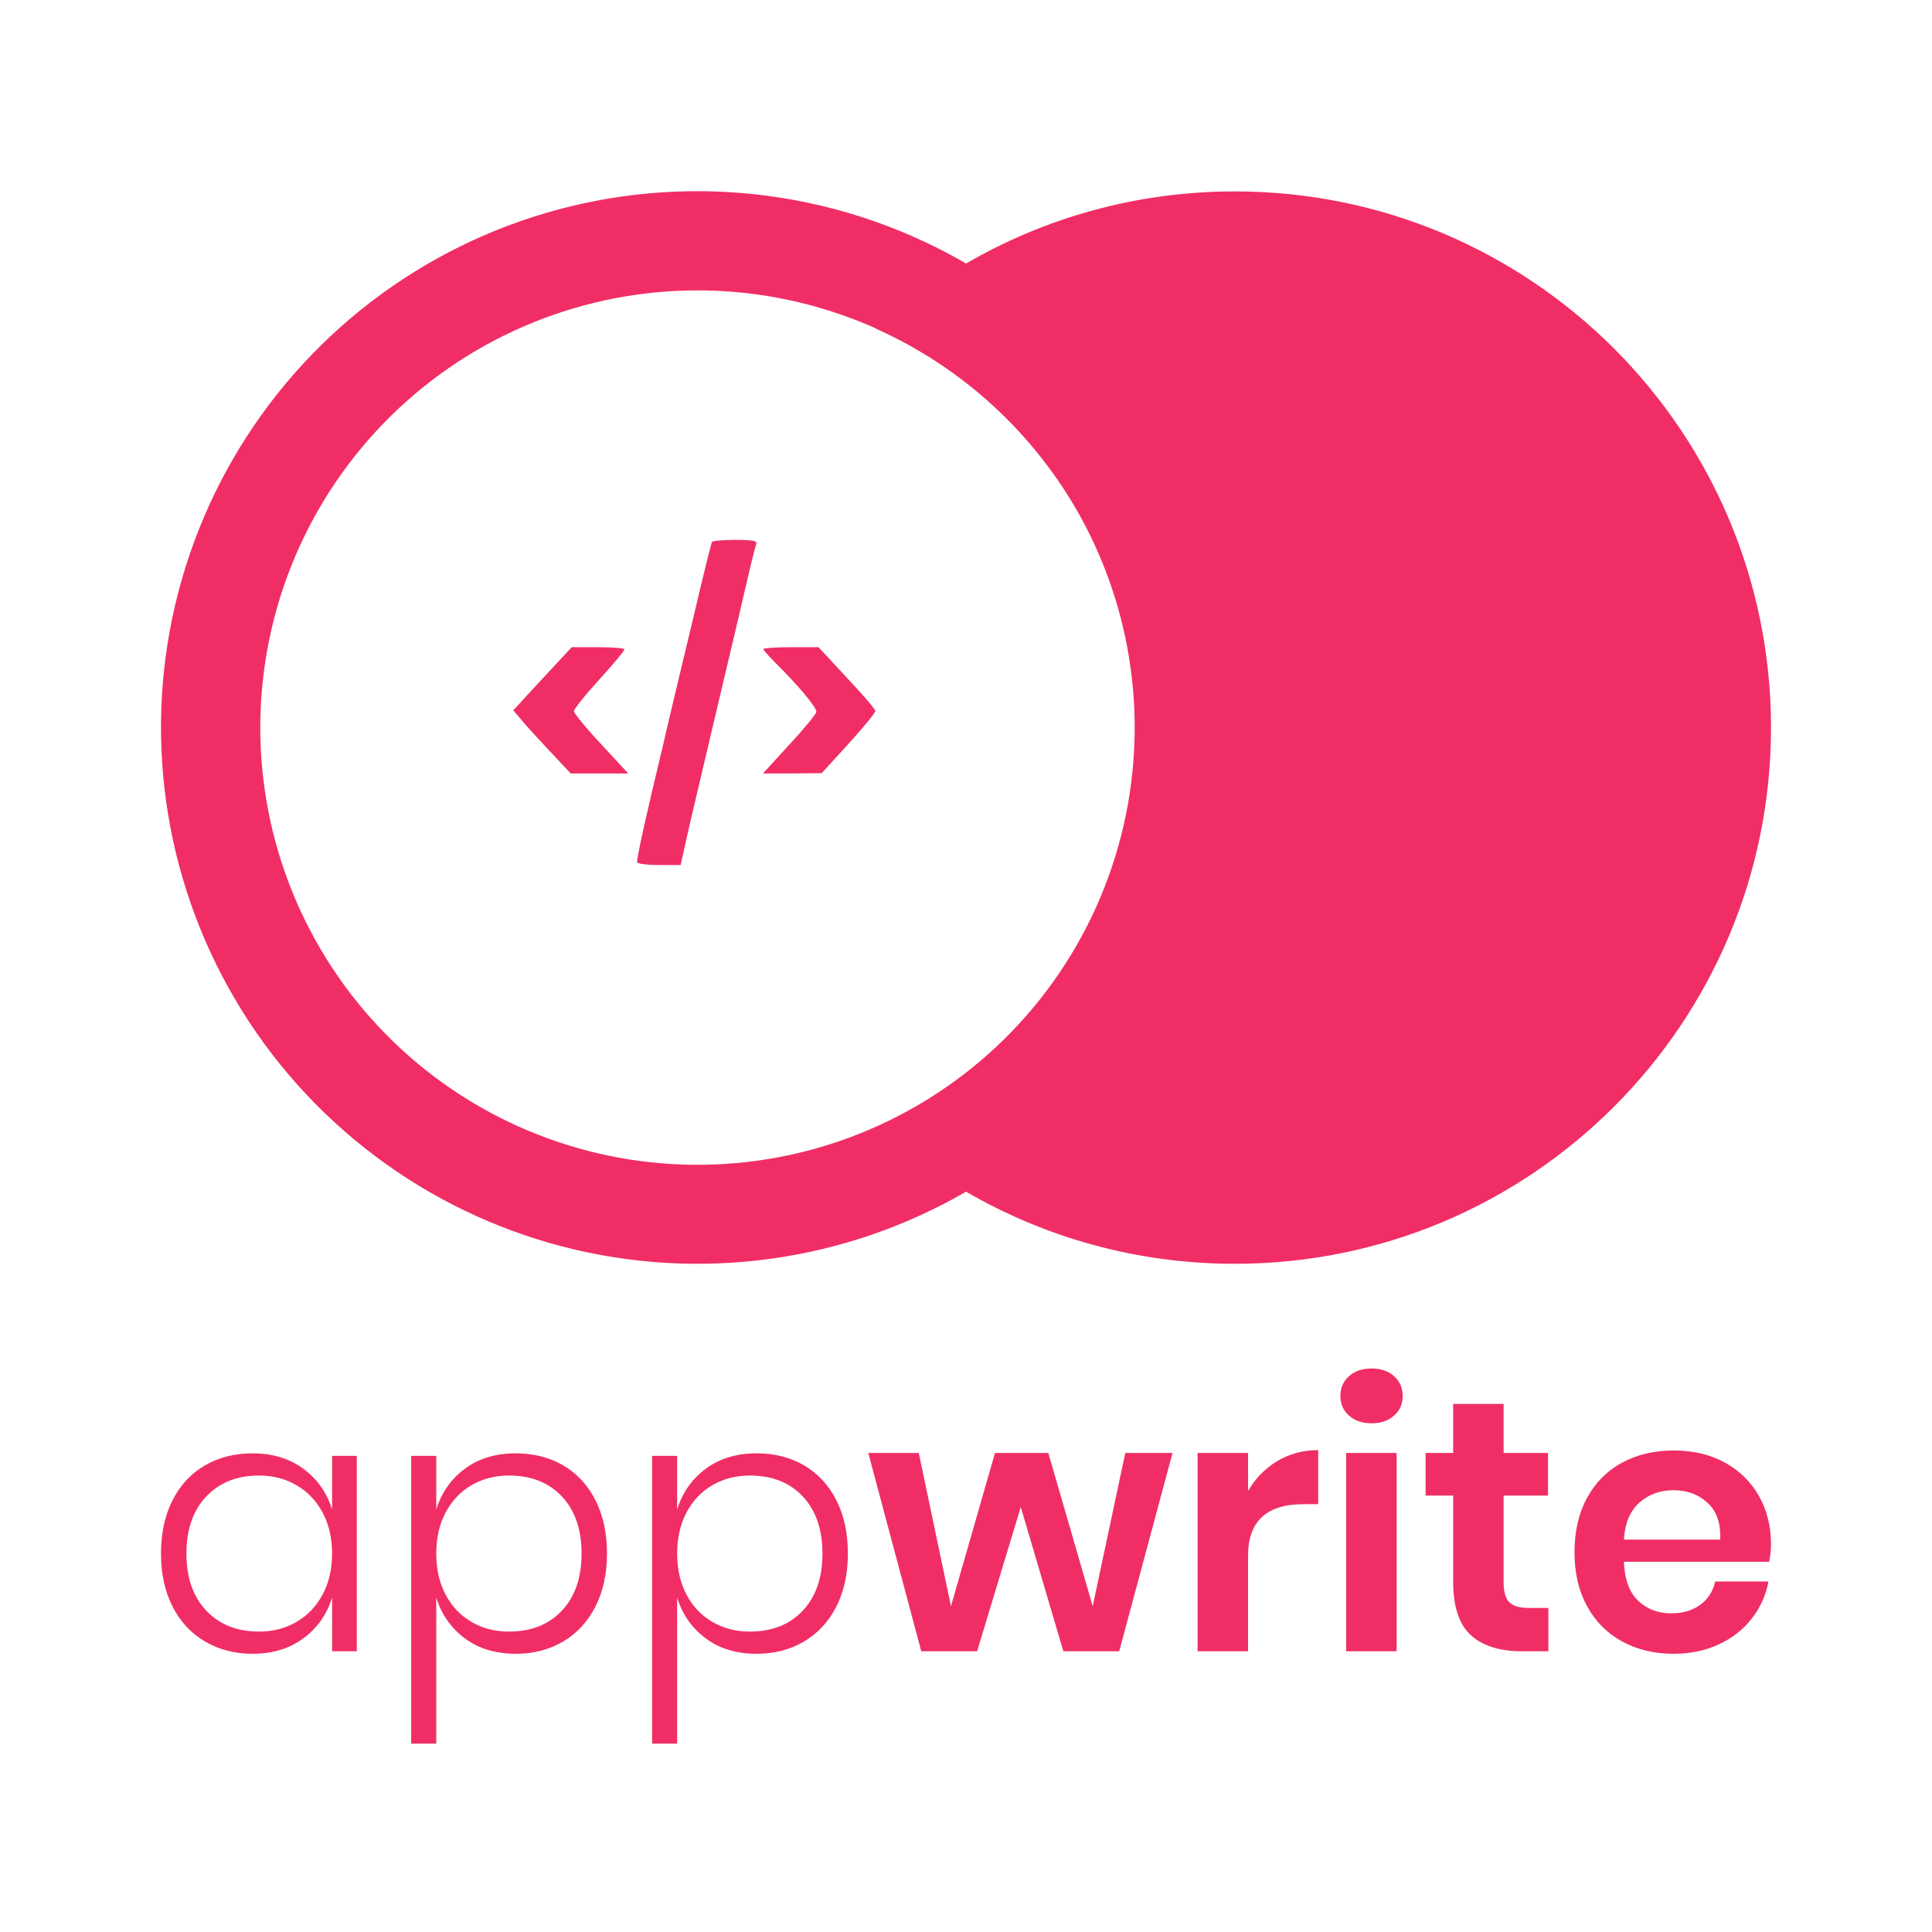
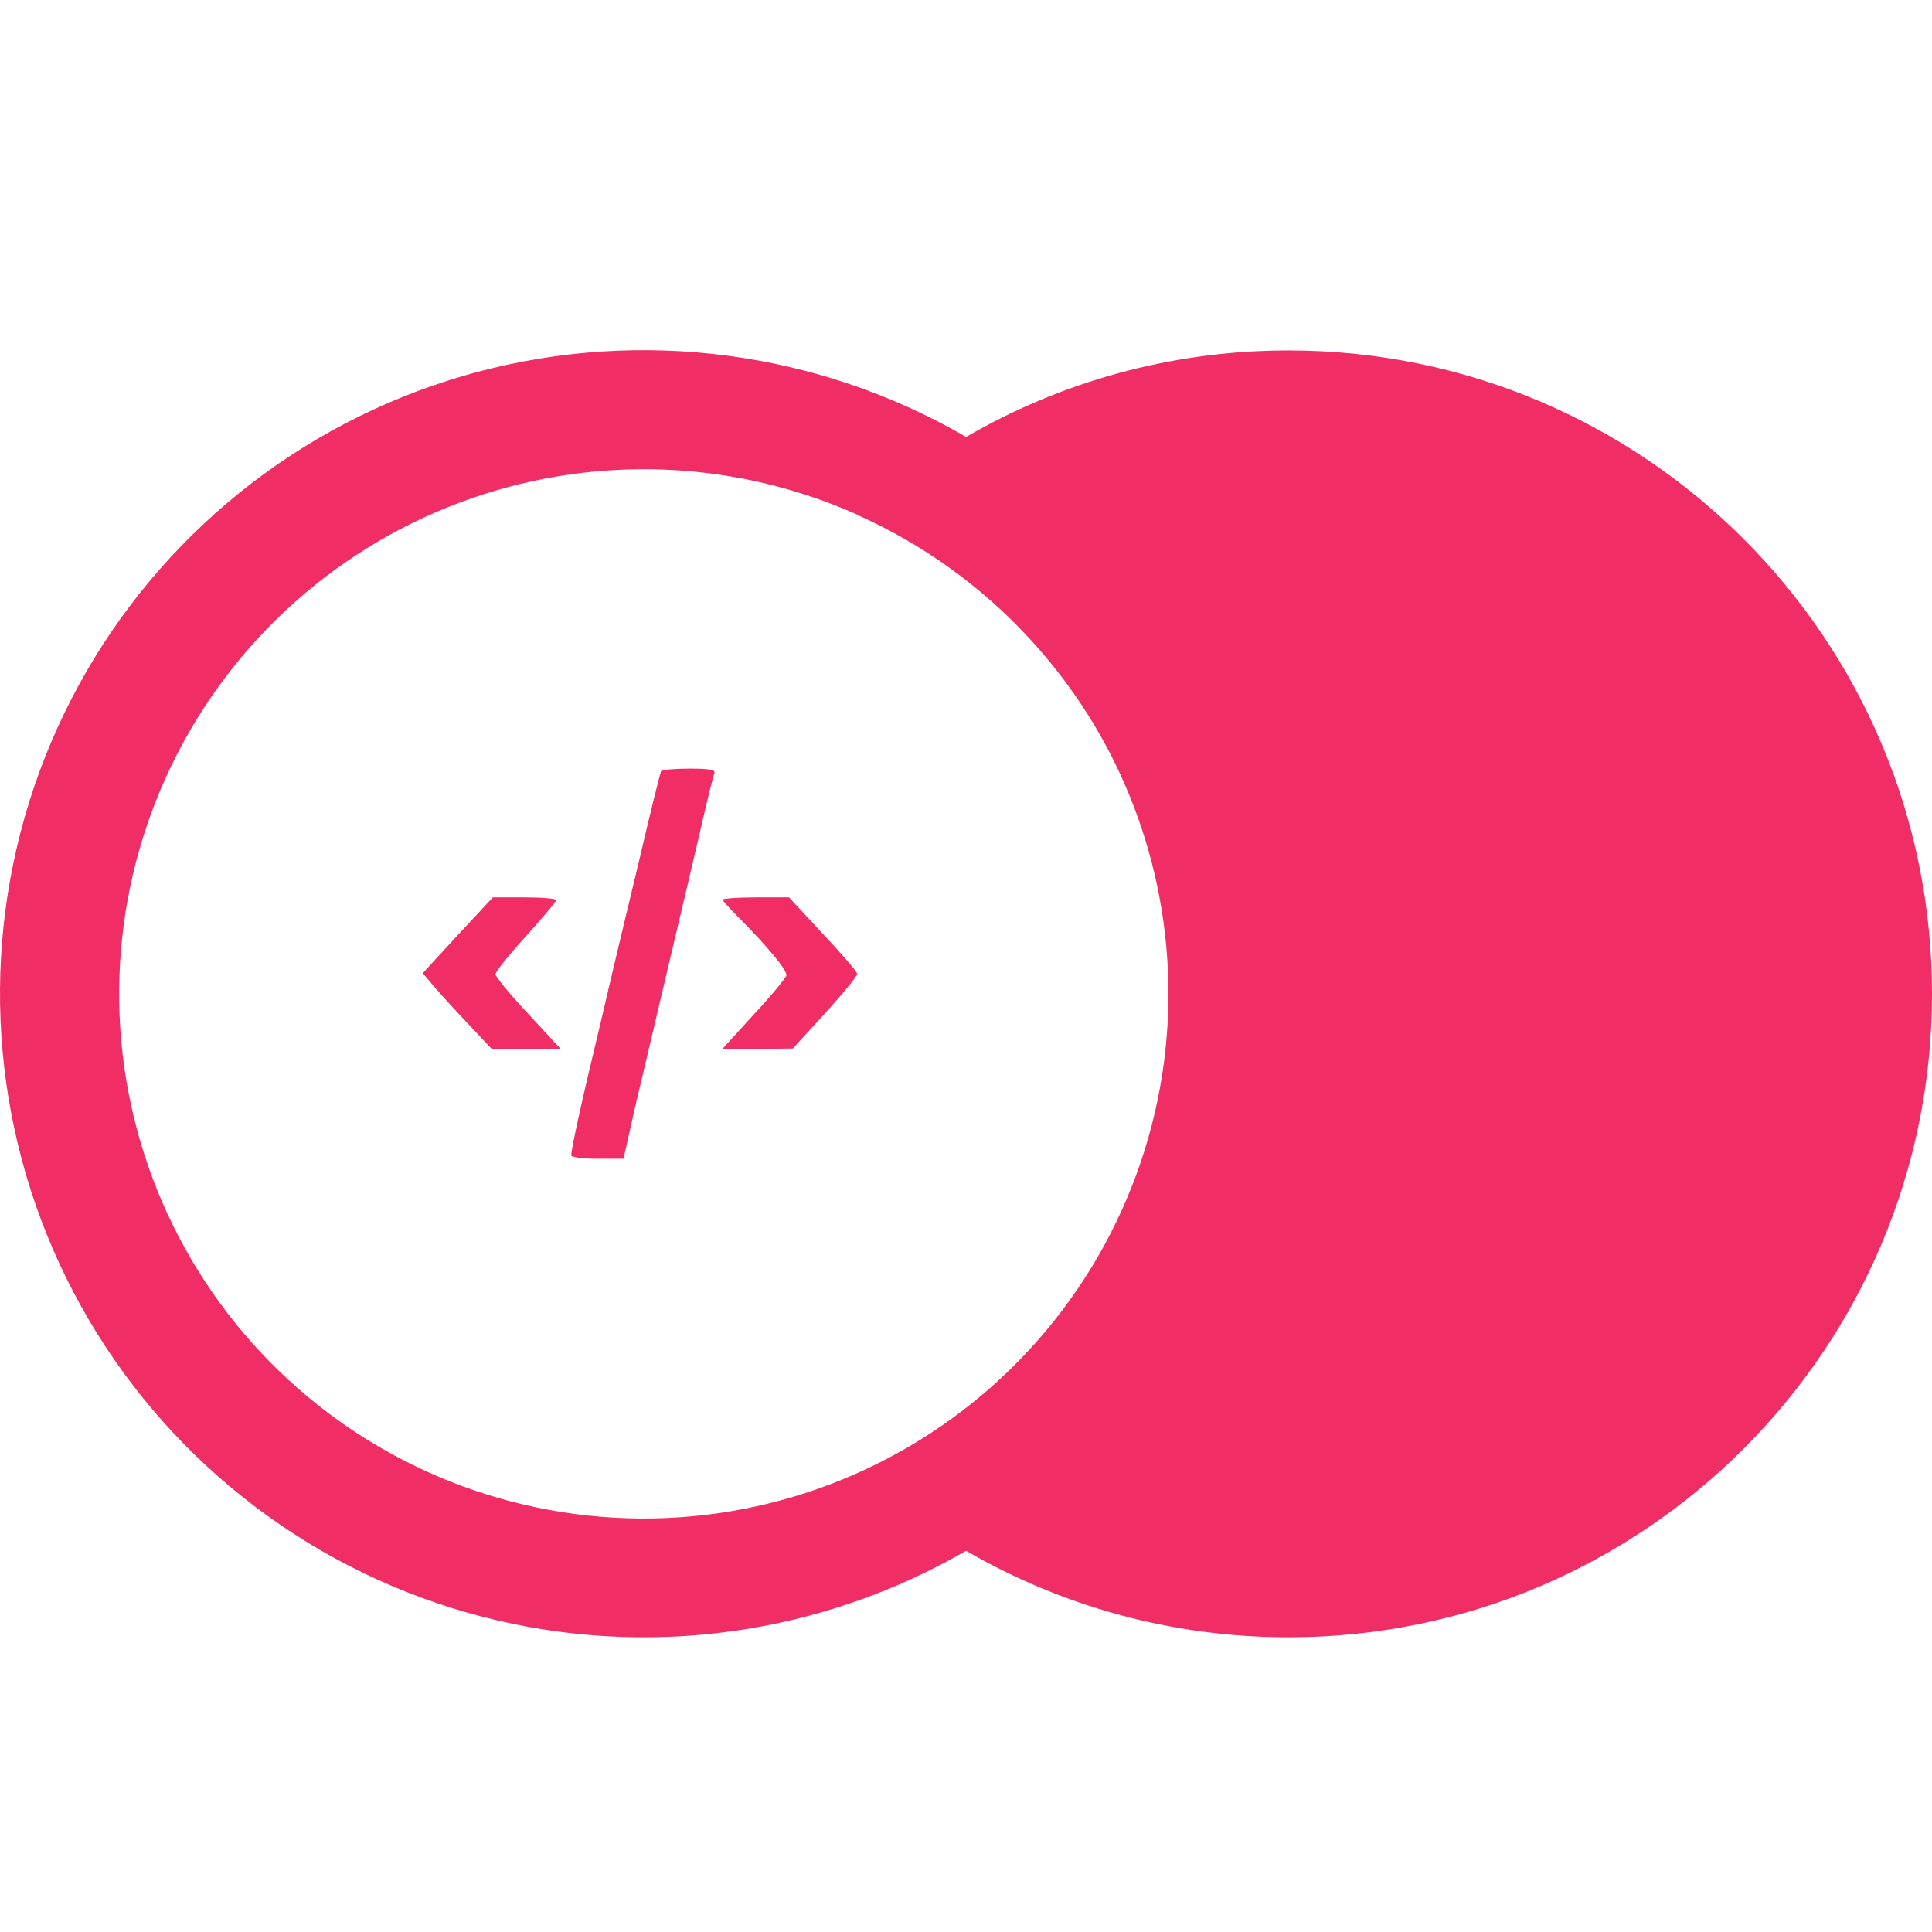
- <svg xmlns="http://www.w3.org/2000/svg" width="384" height="384" viewBox="0 0 384 384" fill="none">
-   <path fill-rule="evenodd" clip-rule="evenodd" d="M245.428 251.188C225.963 251.188 207.717 245.97 192.013 236.856C180.23 243.676 167.137 248.24 153.392 250.162C125.4 254.077 96.999 246.711 74.437 229.686C63.255 221.259 53.843 210.712 46.738 198.647C39.634 186.582 34.976 173.235 33.032 159.369C31.088 145.503 31.896 131.39 35.408 117.836C38.921 104.282 45.07 91.553 53.504 80.377C61.938 69.201 72.492 59.796 84.562 52.7C96.632 45.604 109.982 40.956 123.85 39.022C137.717 37.088 151.829 37.905 165.381 41.427C174.734 43.858 183.694 47.545 192.02 52.372C207.723 43.261 225.966 38.044 245.428 38.044C304.287 38.044 352 85.757 352 144.616C352 203.475 304.287 251.188 245.428 251.188ZM174.175 65.363L174.207 65.335C159.408 58.695 142.917 56.274 126.596 58.557C103.772 61.749 83.15 73.877 69.267 92.273C55.385 110.67 49.38 133.827 52.571 156.652C55.763 179.476 67.891 200.098 86.288 213.98C104.684 227.862 127.842 233.868 150.666 230.676C173.491 227.484 194.113 215.356 207.995 196.96C221.877 178.563 227.883 155.406 224.691 132.581C223.218 122.051 219.844 111.99 214.829 102.843C205.746 86.344 191.457 73.113 174.175 65.363ZM60.281 291.922C57.506 289.883 54.151 288.863 50.214 288.863C46.657 288.863 43.502 289.658 40.752 291.247C38.001 292.835 35.854 295.135 34.313 298.145C32.771 301.158 32 304.703 32 308.781C32 312.812 32.771 316.333 34.313 319.346C35.854 322.359 38.012 324.672 40.787 326.284C43.562 327.896 46.704 328.703 50.214 328.703C54.151 328.703 57.506 327.683 60.281 325.644C63.056 323.605 64.963 320.901 66.005 317.533V328.204H70.917V289.358H66.005V300.029C64.963 296.663 63.056 293.961 60.281 291.922ZM40.999 297.434C43.632 294.659 47.13 293.272 51.494 293.272C54.245 293.272 56.722 293.912 58.926 295.192C61.133 296.475 62.864 298.29 64.12 300.638C65.377 302.983 66.005 305.697 66.005 308.781C66.005 311.865 65.377 314.58 64.12 316.928C62.864 319.276 61.133 321.09 58.926 322.37C56.722 323.65 54.245 324.289 51.494 324.289C47.13 324.289 43.632 322.902 40.999 320.128C38.368 317.353 37.053 313.571 37.053 308.781C37.053 303.991 38.368 300.209 40.999 297.434ZM111.929 291.247C109.201 289.658 106.059 288.863 102.502 288.863C98.518 288.863 95.151 289.883 92.4 291.922C89.649 293.961 87.753 296.663 86.711 300.029V289.358H81.728V346.559H86.711V317.533C87.753 320.901 89.649 323.605 92.4 325.644C95.151 327.683 98.518 328.703 102.502 328.703C106.012 328.703 109.143 327.896 111.894 326.284C114.644 324.672 116.791 322.359 118.333 319.346C119.874 316.333 120.645 312.812 120.645 308.781C120.645 304.703 119.874 301.158 118.333 298.145C116.791 295.135 114.656 292.835 111.929 291.247ZM93.715 295.192C95.922 293.912 98.401 293.272 101.152 293.272C105.562 293.272 109.072 294.659 111.682 297.434C114.289 300.209 115.592 303.991 115.592 308.781C115.592 313.571 114.289 317.353 111.682 320.128C109.072 322.902 105.562 324.289 101.152 324.289C98.401 324.289 95.922 323.65 93.715 322.37C91.511 321.09 89.793 319.276 88.56 316.928C87.328 314.58 86.711 311.865 86.711 308.781C86.711 305.697 87.328 302.983 88.56 300.638C89.793 298.29 91.511 296.475 93.715 295.192ZM159.808 291.247C157.081 289.658 153.938 288.863 150.381 288.863C146.397 288.863 143.03 289.883 140.279 291.922C137.528 293.961 135.632 296.663 134.59 300.029V289.358H129.608V346.559H134.59V317.533C135.632 320.901 137.528 323.605 140.279 325.644C143.03 327.683 146.397 328.703 150.381 328.703C153.891 328.703 157.022 327.896 159.773 326.284C162.524 324.672 164.67 322.359 166.212 319.346C167.753 316.333 168.524 312.812 168.524 308.781C168.524 304.703 167.753 301.158 166.212 298.145C164.67 295.135 162.536 292.835 159.808 291.247ZM141.594 295.192C143.801 293.912 146.28 293.272 149.031 293.272C153.441 293.272 156.951 294.659 159.561 297.434C162.168 300.209 163.471 303.991 163.471 308.781C163.471 313.571 162.168 317.353 159.561 320.128C156.951 322.902 153.441 324.289 149.031 324.289C146.28 324.289 143.801 323.65 141.594 322.37C139.391 321.09 137.672 319.276 136.439 316.928C135.207 314.58 134.59 311.865 134.59 308.781C134.59 305.697 135.207 302.983 136.439 300.638C137.672 298.29 139.391 296.475 141.594 295.192ZM233.051 288.793H223.659L217.185 319.241L208.363 288.793H197.762L189.014 319.241L182.611 288.793H172.579L183.109 328.204H194.204L202.886 299.535L211.35 328.204H222.45L233.051 288.793ZM253.893 290.39C251.474 291.838 249.531 293.818 248.063 296.331V288.793H238.031V328.204H248.063V309.209C248.063 302.38 251.737 298.966 259.087 298.966H262.005V288.223C259.018 288.223 256.314 288.946 253.893 290.39ZM268.125 273.531C266.986 274.55 266.417 275.865 266.417 277.477C266.417 279.042 266.986 280.336 268.125 281.356C269.263 282.377 270.757 282.888 272.604 282.888C274.455 282.888 275.95 282.377 277.088 281.356C278.227 280.336 278.796 279.042 278.796 277.477C278.796 275.865 278.227 274.55 277.088 273.531C275.95 272.511 274.455 272 272.604 272C270.757 272 269.263 272.511 268.125 273.531ZM277.587 288.793H267.555V328.204H277.587V288.793ZM307.749 319.594H303.839C302.035 319.594 300.754 319.215 299.995 318.459C299.236 317.7 298.856 316.372 298.856 314.474V297.258H307.678V288.793H298.856V279.044H288.825V288.793H283.348V297.258H288.825V314.333C288.825 319.311 289.999 322.868 292.346 325.004C294.694 327.137 298.073 328.204 302.484 328.204H307.749V319.594ZM351.647 310.418C351.882 309.138 352 308 352 307.002C352 303.398 351.206 300.185 349.617 297.364C348.028 294.542 345.775 292.325 342.86 290.713C339.941 289.1 336.538 288.294 332.652 288.294C328.809 288.294 325.393 289.1 322.404 290.713C319.418 292.325 317.095 294.661 315.435 297.721C313.773 300.778 312.942 304.371 312.942 308.498C312.942 312.624 313.773 316.204 315.435 319.241C317.095 322.277 319.418 324.613 322.404 326.249C325.393 327.885 328.809 328.703 332.652 328.703C335.923 328.703 338.899 328.086 341.58 326.854C344.257 325.621 346.451 323.913 348.16 321.73C349.867 319.549 350.981 317.084 351.501 314.333H340.9C340.474 316.278 339.489 317.818 337.948 318.954C336.409 320.092 334.477 320.662 332.153 320.662C329.543 320.662 327.362 319.832 325.608 318.173C323.852 316.513 322.903 313.928 322.762 310.418H351.647ZM339.373 298.679C341.201 300.338 342.042 302.782 341.898 306.009H322.762C322.95 302.782 323.969 300.338 325.82 298.679C327.67 297.019 329.948 296.19 332.652 296.19C335.306 296.19 337.546 297.019 339.373 298.679Z" fill="#F02E65" />
-   <path d="M141.487 107.744C141.359 108.059 139.73 114.459 137.975 122.05C136.154 129.641 133.268 141.623 131.64 148.712C128.5 161.698 126.618 170.23 126.618 171.36C126.618 171.671 128.564 171.925 130.946 171.925H135.277L137.219 163.265C138.351 158.561 140.861 147.77 142.868 139.301C144.876 130.831 147.321 120.543 148.264 116.401C149.203 112.26 150.144 108.499 150.334 108.059C150.523 107.495 149.454 107.308 146.193 107.308C143.745 107.308 141.61 107.495 141.487 107.744ZM107.796 134.909L102.024 141.184L103.72 143.19C104.658 144.318 107.233 147.143 109.429 149.465L113.444 153.729H124.862L119.468 147.894C116.517 144.761 114.07 141.748 114.07 141.372C114.07 140.933 116.33 138.111 119.091 135.099C121.85 132.027 124.109 129.388 124.109 129.075C124.109 128.824 121.725 128.636 118.84 128.636H113.633L107.796 134.909ZM151.712 129.011C151.712 129.202 152.779 130.392 154.094 131.71C158.991 136.603 162.441 140.746 162.252 141.559C162.128 142 159.742 144.946 156.858 148.021L151.653 153.729H157.485L163.32 153.667L168.65 147.834C171.601 144.574 173.984 141.684 173.984 141.308C173.984 140.997 171.475 138.047 168.337 134.724L162.693 128.636H157.232C154.158 128.636 151.712 128.824 151.712 129.011Z" fill="#F02E65" />
+ <svg xmlns="http://www.w3.org/2000/svg" width="320" height="320" viewBox="0 0 320 320" fill="none" version="1.1" id="svg6">
+   <defs id="defs10" />
+   <path fill-rule="evenodd" clip-rule="evenodd" d="m 213.428,271.188 c -19.465,0 -37.711,-5.218 -53.415,-14.332 -11.783,6.82 -24.876,11.384 -38.621,13.306 -27.992,3.915 -56.393,-3.451 -78.955,-20.476 -11.182,-8.427 -20.595,-18.974 -27.699,-31.039 C 7.634,206.582 2.976,193.235 1.032,179.369 c -1.944,-13.866 -1.137,-27.979 2.376,-41.533 3.513,-13.554 9.662,-26.282 18.096,-37.459 8.434,-11.176 18.988,-20.581 31.058,-27.677 12.07,-7.096 25.42,-11.744 39.288,-13.678 C 105.717,57.088 119.829,57.905 133.381,61.427 c 9.353,2.431 18.313,6.118 26.639,10.945 15.703,-9.111 33.946,-14.328 53.408,-14.328 58.859,0 106.572,47.713 106.572,106.572 0,58.859 -47.713,106.572 -106.572,106.572 z m -71.253,-185.825 0.032,-0.028 c -14.799,-6.64 -31.29,-9.06 -47.611,-6.778 -22.824,3.192 -43.446,15.32 -57.328,33.717 -13.882,18.397 -19.888,41.554 -16.696,64.379 3.192,22.824 15.32,43.446 33.717,57.328 18.396,13.882 41.554,19.888 64.378,16.696 22.825,-3.192 43.447,-15.32 57.329,-33.716 13.882,-18.397 19.888,-41.554 16.696,-64.379 -1.473,-10.53 -4.847,-20.591 -9.862,-29.738 -9.083,-16.499 -23.372,-29.73 -40.654,-37.48 z" fill="#f02e65" id="path2" />
+   <path d="m 109.487,127.744 c -0.128,0.315 -1.757,6.715 -3.512,14.306 -1.821,7.591 -4.707,19.573 -6.335,26.662 -3.14,12.986 -5.022,21.518 -5.022,22.648 0,0.311 1.946,0.565 4.328,0.565 H 103.277 l 1.942,-8.66 c 1.132,-4.704 3.642,-15.495 5.649,-23.964 2.008,-8.47 4.453,-18.758 5.396,-22.9 0.939,-4.141 1.88,-7.902 2.07,-8.342 0.189,-0.564 -0.88,-0.751 -4.141,-0.751 -2.448,0 -4.583,0.187 -4.706,0.436 z m -33.691,27.165 -5.772,6.275 1.696,2.006 c 0.938,1.128 3.513,3.953 5.709,6.275 l 4.015,4.264 h 11.418 l -5.394,-5.835 c -2.951,-3.133 -5.398,-6.146 -5.398,-6.522 0,-0.439 2.26,-3.261 5.021,-6.273 2.759,-3.072 5.018,-5.711 5.018,-6.024 0,-0.251 -2.384,-0.439 -5.269,-0.439 h -5.207 z M 119.712,149.011 c 0,0.191 1.067,1.381 2.382,2.699 4.897,4.893 8.347,9.036 8.158,9.849 -0.124,0.441 -2.51,3.387 -5.394,6.462 l -5.205,5.708 h 5.832 l 5.835,-0.062 5.33,-5.833 c 2.951,-3.26 5.334,-6.15 5.334,-6.526 0,-0.311 -2.509,-3.261 -5.647,-6.584 l -5.644,-6.088 h -5.461 c -3.074,0 -5.52,0.188 -5.52,0.375 z" fill="#f02e65" id="path4" />
</svg>
